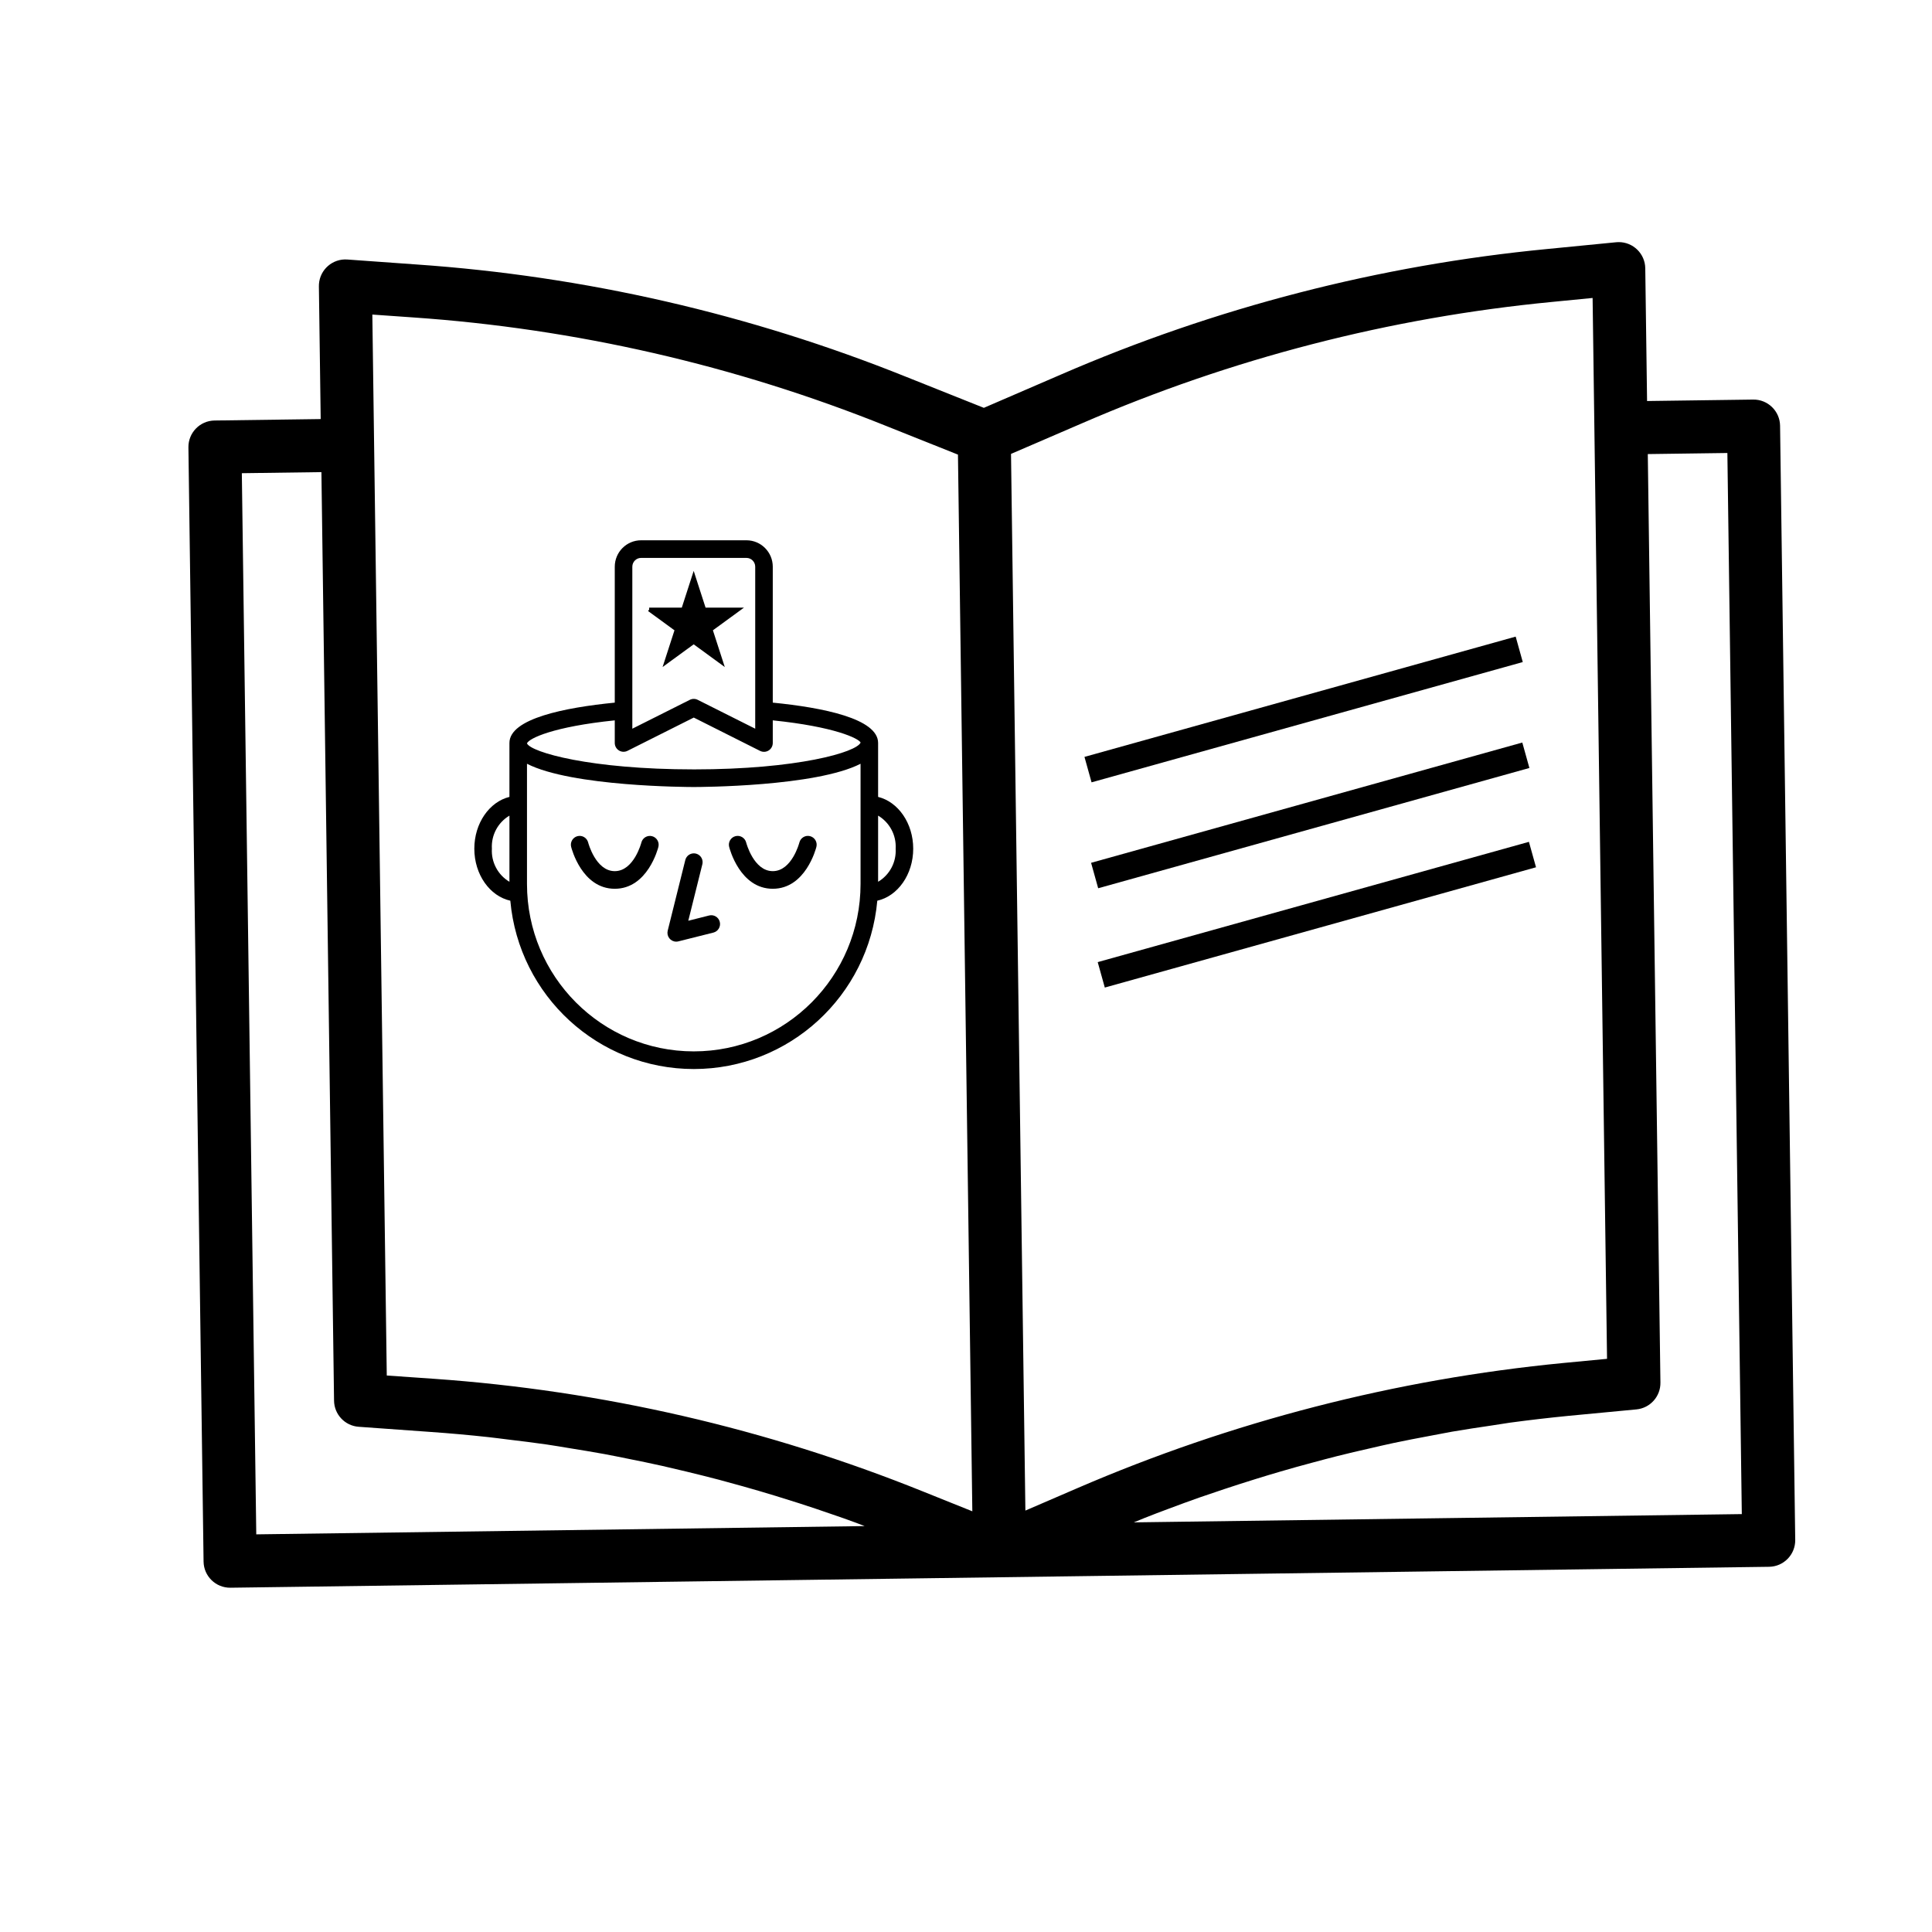
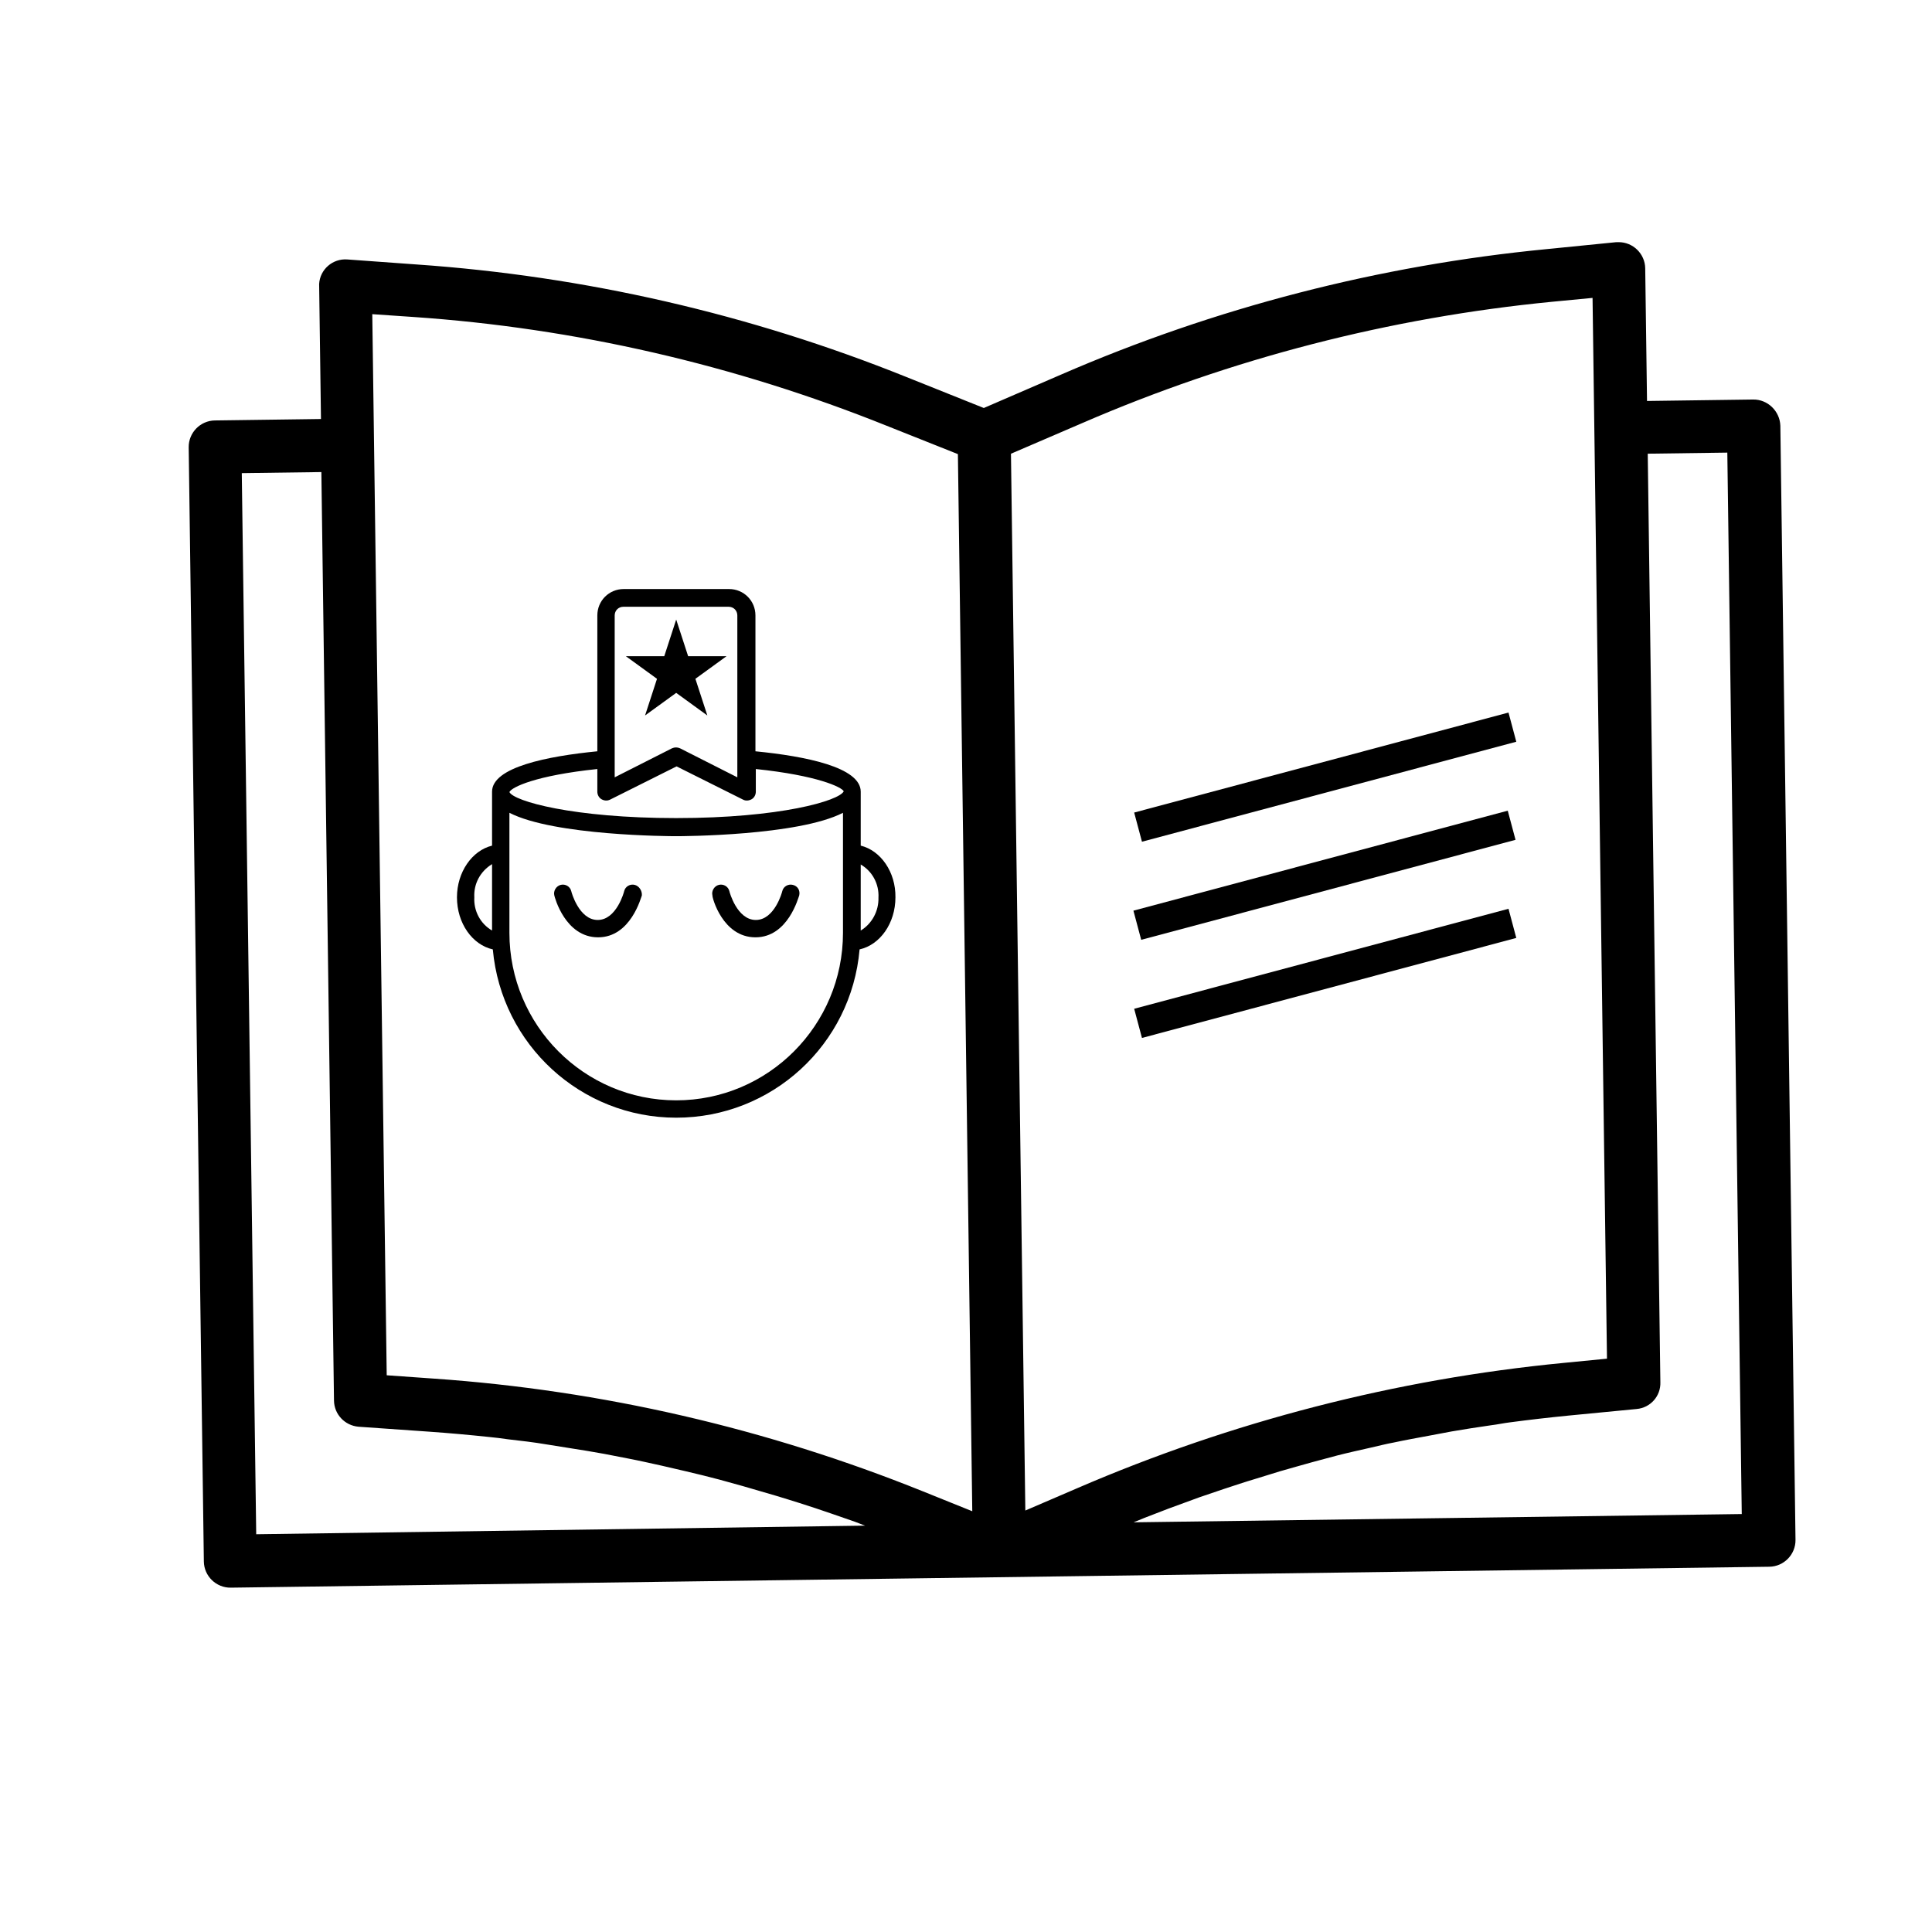
- <svg xmlns="http://www.w3.org/2000/svg" width="512" height="512">
+ <svg xmlns="http://www.w3.org/2000/svg" version="1.1" id="Слой_1" x="0px" y="0px" viewBox="0 0 512 512" style="enable-background:new 0 0 512 512;" xml:space="preserve">
+   <style type="text/css">
+ 	.st0{fill:none;}
+ 	.st1{stroke:#000000;}
+ 	.st2{opacity:0.5;fill:none;stroke:#000000;stroke-width:18;enable-background:new    ;}
+ 	.st3{fill:none;stroke:#000000;stroke-width:8;}
+ </style>
  <g>
-     <rect fill="none" id="canvas_background" height="402" width="582" y="-1" x="-1" />
+     <rect id="canvas_background" x="-1" y="-1" class="st0" width="582" height="402" />
  </g>
  <g>
-     <g stroke="null" id="svg_16">
-       <path stroke="null" id="svg_11" d="m181.6,227.963l-4.652,18.682c-0.173,0.698 -0.016,1.437 0.425,2.003c0.441,0.566 1.117,0.897 1.832,0.897c0.191,0 0.381,-0.024 0.566,-0.07l9.305,-2.335c1.237,-0.322 1.985,-1.584 1.674,-2.829c-0.31,-1.245 -1.563,-2.005 -2.806,-1.702l-5.541,1.401l3.711,-14.908c0.223,-0.818 -0.012,-1.691 -0.614,-2.285c-0.603,-0.593 -1.478,-0.812 -2.288,-0.572c-0.81,0.239 -1.426,0.901 -1.612,1.728l0,-0.01zm0,0" />
-       <path stroke="null" id="svg_12" d="m172.796,221.598c-1.245,-0.317 -2.51,0.438 -2.827,1.688c-0.018,0.075 -1.987,7.578 -7.048,7.578s-7.03,-7.503 -7.048,-7.578c-0.313,-1.251 -1.578,-2.01 -2.824,-1.697c-1.246,0.315 -2.003,1.583 -1.69,2.835c0.115,0.455 2.867,11.111 11.562,11.111c8.695,0 11.447,-10.656 11.562,-11.111c0.308,-1.247 -0.446,-2.511 -1.687,-2.826zm0,0" />
-       <path stroke="null" id="svg_13" d="m204.793,235.534c8.695,0 11.447,-10.656 11.562,-11.111c0.312,-1.252 -0.444,-2.52 -1.69,-2.835c-1.246,-0.314 -2.51,0.446 -2.824,1.697c-0.018,0.075 -1.987,7.578 -7.048,7.578s-7.03,-7.503 -7.048,-7.578c-0.313,-1.251 -1.578,-2.01 -2.824,-1.697c-1.246,0.315 -2.003,1.583 -1.69,2.835c0.115,0.455 2.867,11.111 11.562,11.111zm0,0" />
-       <path stroke-width="0" stroke="null" id="svg_15" d="m232.708,211.187l0,-14.294c0,-6.473 -14.704,-9.381 -27.915,-10.689l0,-36.017c0,-3.869 -3.125,-7.006 -6.979,-7.006l-27.915,0c-3.854,0 -6.979,3.137 -6.979,7.006l0,36.017c-13.211,1.308 -27.915,4.216 -27.915,10.689l0,14.294c-5.301,1.303 -9.305,6.957 -9.305,13.729c0,6.861 4.117,12.573 9.538,13.778c2.272,25.261 23.363,44.609 48.627,44.609c25.265,0 46.357,-19.348 48.628,-44.609c5.401,-1.205 9.518,-6.917 9.518,-13.778c0,-6.772 -4.004,-12.426 -9.305,-13.729zm-97.702,22.495c-3.063,-1.818 -4.859,-5.201 -4.652,-8.766c-0.207,-3.566 1.589,-6.949 4.652,-8.766l0,17.533zm32.567,-83.496c0,-1.29 1.042,-2.335 2.326,-2.335l27.915,0c1.285,0 2.326,1.046 2.326,2.335l0,42.927l-15.244,-7.652c-0.654,-0.328 -1.424,-0.328 -2.079,0l-15.244,7.652l0,-42.927zm60.482,84.07c0,24.506 -19.788,44.37 -44.199,44.37c-24.41,0 -44.199,-19.865 -44.199,-44.37l0,-31.849c11.884,6.07 42.591,6.161 44.199,6.161c1.607,0 32.314,-0.091 44.199,-6.161l0,31.849zm-44.199,-30.359c-27.449,0 -43.089,-4.535 -44.199,-6.872l0,-0.049c0.597,-1.33 7.039,-4.412 23.262,-6.072l0,5.988c0,0.81 0.417,1.561 1.103,1.988c0.685,0.425 1.541,0.464 2.263,0.103l17.571,-8.82l17.571,8.831c0.722,0.363 1.581,0.323 2.268,-0.106c0.686,-0.429 1.102,-1.184 1.097,-1.995l0,-5.992c16.326,1.676 22.75,4.778 23.278,5.88c-1.028,2.554 -16.681,7.118 -44.214,7.118zm48.851,29.784l0,-17.533c3.063,1.818 4.859,5.201 4.652,8.766c0.207,3.566 -1.589,6.949 -4.652,8.766z" />
-       <path id="svg_18" d="m172.038,161.528l9.011,0l2.785,-8.608l2.785,8.608l9.011,0l-7.29,5.32l2.785,8.608l-7.29,-5.32l-7.29,5.32l2.785,-8.608l-7.29,-5.32z" fill-opacity="null" stroke-width="null" stroke="#000000" fill="null" />
+     <g id="svg_16">
+       <path id="svg_12" d="M168.2,234.5c-1.2-0.3-2.5,0.4-2.8,1.7c0,0.1-2,7.6-7,7.6s-7-7.5-7-7.6c-0.3-1.3-1.6-2-2.8-1.7    c-1.2,0.3-2,1.6-1.7,2.8c0.1,0.5,2.9,11.1,11.6,11.1s11.4-10.7,11.6-11.1C170.2,236.1,169.4,234.8,168.2,234.5z" />
+       <path id="svg_13" d="M200.2,248.4c8.7,0,11.4-10.7,11.6-11.1c0.3-1.3-0.4-2.5-1.7-2.8c-1.2-0.3-2.5,0.4-2.8,1.7c0,0.1-2,7.6-7,7.6    s-7-7.5-7-7.6c-0.3-1.3-1.6-2-2.8-1.7c-1.2,0.3-2,1.6-1.7,2.8C188.7,237.8,191.5,248.4,200.2,248.4z" />
+       <path id="svg_15" d="M228.1,224.1v-14.3c0-6.5-14.7-9.4-27.9-10.7v-36c0-3.9-3.1-7-7-7h-27.9c-3.9,0-7,3.1-7,7v36    c-13.2,1.3-27.9,4.2-27.9,10.7v14.3c-5.3,1.3-9.3,7-9.3,13.7c0,6.9,4.1,12.6,9.5,13.8c2.3,25.3,23.4,44.6,48.6,44.6    c25.3,0,46.4-19.3,48.6-44.6c5.4-1.2,9.5-6.9,9.5-13.8C237.4,231.1,233.4,225.4,228.1,224.1L228.1,224.1z M130.4,246.6    c-3.1-1.8-4.9-5.2-4.7-8.8c-0.2-3.6,1.6-6.9,4.7-8.8V246.6z M162.9,163.1c0-1.3,1-2.3,2.3-2.3h27.9c1.3,0,2.3,1,2.3,2.3V206    l-15.2-7.7c-0.7-0.3-1.4-0.3-2.1,0l-15.2,7.7L162.9,163.1L162.9,163.1z M223.4,247.2c0,24.5-19.8,44.4-44.2,44.4    c-24.4,0-44.2-19.9-44.2-44.4v-31.8c11.9,6.1,42.6,6.2,44.2,6.2c1.6,0,32.3-0.1,44.2-6.2L223.4,247.2L223.4,247.2z M179.2,216.8    c-27.4,0-43.1-4.5-44.2-6.9v0c0.6-1.3,7-4.4,23.3-6.1v6c0,0.8,0.4,1.6,1.1,2c0.7,0.4,1.5,0.5,2.3,0.1l17.6-8.8l17.6,8.8    c0.7,0.4,1.6,0.3,2.3-0.1c0.7-0.4,1.1-1.2,1.1-2v-6c16.3,1.7,22.8,4.8,23.3,5.9C222.4,212.2,206.8,216.8,179.2,216.8L179.2,216.8z     M228.1,246.6v-17.5c3.1,1.8,4.9,5.2,4.7,8.8C232.9,241.4,231.1,244.8,228.1,246.6z" />
+       <path id="svg_18" class="st1" d="M167.4,174.4h9l2.8-8.6l2.8,8.6h9l-7.3,5.3l2.8,8.6l-7.3-5.3l-7.3,5.3l2.8-8.6L167.4,174.4    L167.4,174.4z" />
+       <path d="M228.7,314.7" />
    </g>
-     <path id="svg_17" d="m289.784,296.216" opacity="0.5" fill-opacity="null" stroke-width="18" stroke="#000000" fill="none" />
-     <g transform="rotate(-0.7793157 350.7366,243.2807) " stroke="null" id="svg_41">
-       <g stroke="null" transform="matrix(0.8788409,0,0,0.8788409,-941.8869,-970.4586) " id="svg_23">
-         <g stroke="null" id="svg_24">
-           <path stroke="null" id="svg_25" d="m1602.516,1226.516l-32,0l0,-40c0.016,-4.418 -3.553,-8.013 -7.972,-8.028c-0.234,-0.001 -0.467,0.009 -0.7,0.028l-20.872,1.76c-50.615,4.186 -100.259,16.291 -147.12,35.872l-23.336,9.704l-23.312,-9.672c-46.866,-19.584 -96.516,-31.691 -147.136,-35.88l-20.88,-1.784c-4.403,-0.371 -8.273,2.897 -8.644,7.3c-0.02,0.233 -0.029,0.467 -0.028,0.7l0,40l-32,0c-4.418,0 -8,3.582 -8,8l0,336c0,4.418 3.582,8 8,8l464,0c4.418,0 8,-3.582 8,-8l0,-336c0,-4.418 -3.582,-8 -8,-8zm-456,336.016l0,-320.016l24,0l0,280c-0.015,4.166 3.169,7.646 7.32,8l21.528,1.84c5.867,0.491 11.733,1.096 17.6,1.816c1.96,0.232 3.904,0.544 5.864,0.8c3.88,0.52 7.76,1.04 11.624,1.656c2.304,0.368 4.6,0.8 6.896,1.208c3.504,0.616 7.008,1.232 10.496,1.92c2.4,0.48 4.8,1.008 7.2,1.528c3.368,0.72 6.736,1.456 10.088,2.256c2.4,0.576 4.84,1.192 7.256,1.808c3.304,0.848 6.6,1.712 9.888,2.624c2.4,0.672 4.8,1.376 7.2,2.08c3.264,0.965 6.52,1.968 9.768,3.008c2.379,0.757 4.752,1.536 7.12,2.336c3.272,1.096 6.52,2.248 9.768,3.424c2.304,0.8 4.616,1.672 6.904,2.544c0.992,0.376 1.976,0.8 2.96,1.168l-183.48,0zm216,-4.016l-14.752,-6.16c-46.83,-19.62 -96.45,-31.768 -147.048,-36l-14.2,-1.184l0,-319.952l12.208,1.024c48.966,4.046 96.993,15.754 142.328,34.696l21.464,8.912l0,318.664zm16,0l0,-318.664l21.488,-8.92c45.327,-18.938 93.346,-30.643 142.304,-34.688l12.208,-1.024l0,319.928l-13.144,1.072c-50.629,4.203 -100.293,16.279 -147.2,35.792l-15.656,6.504zm216,4l-183.36,0c1.096,-0.424 2.184,-0.872 3.28,-1.288c2.4,-0.92 4.8,-1.792 7.256,-2.664c3.136,-1.136 6.285,-2.237 9.448,-3.304c2.464,-0.8 4.944,-1.6 7.416,-2.4c3.16,-1.008 6.336,-1.968 9.512,-2.912c2.496,-0.736 5,-1.464 7.504,-2.152c3.2,-0.896 6.4,-1.736 9.68,-2.56c2.48,-0.632 4.968,-1.264 7.464,-1.856c3.328,-0.8 6.68,-1.52 10.032,-2.232c2.4,-0.52 4.8,-1.056 7.248,-1.536c3.52,-0.696 7.056,-1.312 10.584,-1.928c2.288,-0.4 4.568,-0.8 6.864,-1.2c3.944,-0.624 7.896,-1.16 11.856,-1.688c1.896,-0.248 3.792,-0.552 5.696,-0.8c5.867,-0.709 11.763,-1.315 17.688,-1.816l20.488,-1.664c4.16,-0.342 7.358,-3.826 7.344,-8l0,-280l24,0l0,320z" />
+     <g id="svg_41" transform="rotate(-0.7793157 350.7366,243.2807) ">
+       <g id="svg_23" transform="matrix(0.8788409,0,0,0.8788409,-941.8869,-970.4586) ">
+         <g id="svg_24">
+           <path id="svg_25" d="M1602.5,1226.5h-32v-40c0-4.4-3.6-8-8-8c-0.2,0-0.5,0-0.7,0l-20.9,1.8c-50.6,4.2-100.3,16.3-147.1,35.9      l-23.3,9.7l-23.3-9.7c-46.9-19.6-96.5-31.7-147.1-35.9l-20.9-1.8c-4.4-0.4-8.3,2.9-8.6,7.3c0,0.2,0,0.5,0,0.7v40l-32,0      c-4.4,0-8,3.6-8,8v336c0,4.4,3.6,8,8,8l464,0c4.4,0,8-3.6,8-8l0-336C1610.5,1230.1,1606.9,1226.5,1602.5,1226.5L1602.5,1226.5z       M1146.5,1562.5v-320h24v280c0,4.2,3.2,7.6,7.3,8l21.5,1.8c5.9,0.5,11.7,1.1,17.6,1.8c2,0.2,3.9,0.5,5.9,0.8      c3.9,0.5,7.8,1,11.6,1.7c2.3,0.4,4.6,0.8,6.9,1.2c3.5,0.6,7,1.2,10.5,1.9c2.4,0.5,4.8,1,7.2,1.5c3.4,0.7,6.7,1.5,10.1,2.3      c2.4,0.6,4.8,1.2,7.3,1.8c3.3,0.8,6.6,1.7,9.9,2.6c2.4,0.7,4.8,1.4,7.2,2.1c3.3,1,6.5,2,9.8,3c2.4,0.8,4.8,1.5,7.1,2.3      c3.3,1.1,6.5,2.2,9.8,3.4c2.3,0.8,4.6,1.7,6.9,2.5c1,0.4,2,0.8,3,1.2L1146.5,1562.5L1146.5,1562.5z M1362.5,1558.5l-14.8-6.2      c-46.8-19.6-96.4-31.8-147-36l-14.2-1.2v-320l12.2,1c49,4,97,15.8,142.3,34.7l21.5,8.9V1558.5L1362.5,1558.5z M1378.5,1558.5      l0-318.7l21.5-8.9c45.3-18.9,93.3-30.6,142.3-34.7l12.2-1l0,319.9l-13.1,1.1c-50.6,4.2-100.3,16.3-147.2,35.8L1378.5,1558.5      L1378.5,1558.5z M1594.5,1562.5h-183.4c1.1-0.4,2.2-0.9,3.3-1.3c2.4-0.9,4.8-1.8,7.3-2.7c3.1-1.1,6.3-2.2,9.4-3.3      c2.5-0.8,4.9-1.6,7.4-2.4c3.2-1,6.3-2,9.5-2.9c2.5-0.7,5-1.5,7.5-2.2c3.2-0.9,6.4-1.7,9.7-2.6c2.5-0.6,5-1.3,7.5-1.9      c3.3-0.8,6.7-1.5,10-2.2c2.4-0.5,4.8-1.1,7.2-1.5c3.5-0.7,7.1-1.3,10.6-1.9c2.3-0.4,4.6-0.8,6.9-1.2c3.9-0.6,7.9-1.2,11.9-1.7      c1.9-0.2,3.8-0.6,5.7-0.8c5.9-0.7,11.8-1.3,17.7-1.8l20.5-1.7c4.2-0.3,7.4-3.8,7.3-8l0-280h24V1562.5L1594.5,1562.5z" />
        </g>
      </g>
-       <g stroke="null" transform="matrix(0.8788409,0,0,0.8788409,-941.8869,-970.4586) " id="svg_26" />
-       <g stroke="null" transform="matrix(0.8788409,0,0,0.8788409,-941.8869,-970.4586) " id="svg_27" />
-       <g stroke="null" transform="matrix(0.8788409,0,0,0.8788409,-941.8869,-970.4586) " id="svg_28" />
-       <g stroke="null" transform="matrix(0.8788409,0,0,0.8788409,-941.8869,-970.4586) " id="svg_29" />
-       <g stroke="null" transform="matrix(0.8788409,0,0,0.8788409,-941.8869,-970.4586) " id="svg_30" />
-       <g stroke="null" transform="matrix(0.8788409,0,0,0.8788409,-941.8869,-970.4586) " id="svg_31" />
-       <g stroke="null" transform="matrix(0.8788409,0,0,0.8788409,-941.8869,-970.4586) " id="svg_32" />
-       <g stroke="null" transform="matrix(0.8788409,0,0,0.8788409,-941.8869,-970.4586) " id="svg_33" />
-       <g stroke="null" transform="matrix(0.8788409,0,0,0.8788409,-941.8869,-970.4586) " id="svg_34" />
-       <g stroke="null" transform="matrix(0.8788409,0,0,0.8788409,-941.8869,-970.4586) " id="svg_35" />
-       <g stroke="null" transform="matrix(0.8788409,0,0,0.8788409,-941.8869,-970.4586) " id="svg_36" />
-       <g stroke="null" transform="matrix(0.8788409,0,0,0.8788409,-941.8869,-970.4586) " id="svg_37" />
-       <g stroke="null" transform="matrix(0.8788409,0,0,0.8788409,-941.8869,-970.4586) " id="svg_38" />
-       <g stroke="null" transform="matrix(0.8788409,0,0,0.8788409,-941.8869,-970.4586) " id="svg_39" />
-       <g stroke="null" transform="matrix(0.8788409,0,0,0.8788409,-941.8869,-970.4586) " id="svg_40" />
+       <g id="svg_26" transform="matrix(0.8788409,0,0,0.8788409,-941.8869,-970.4586) ">
+ 		</g>
+       <g id="svg_27" transform="matrix(0.8788409,0,0,0.8788409,-941.8869,-970.4586) ">
+ 		</g>
+       <g id="svg_28" transform="matrix(0.8788409,0,0,0.8788409,-941.8869,-970.4586) ">
+ 		</g>
+       <g id="svg_29" transform="matrix(0.8788409,0,0,0.8788409,-941.8869,-970.4586) ">
+ 		</g>
+       <g id="svg_30" transform="matrix(0.8788409,0,0,0.8788409,-941.8869,-970.4586) ">
+ 		</g>
+       <g id="svg_31" transform="matrix(0.8788409,0,0,0.8788409,-941.8869,-970.4586) ">
+ 		</g>
+       <g id="svg_32" transform="matrix(0.8788409,0,0,0.8788409,-941.8869,-970.4586) ">
+ 		</g>
+       <g id="svg_33" transform="matrix(0.8788409,0,0,0.8788409,-941.8869,-970.4586) ">
+ 		</g>
+       <g id="svg_34" transform="matrix(0.8788409,0,0,0.8788409,-941.8869,-970.4586) ">
+ 		</g>
+       <g id="svg_35" transform="matrix(0.8788409,0,0,0.8788409,-941.8869,-970.4586) ">
+ 		</g>
+       <g id="svg_36" transform="matrix(0.8788409,0,0,0.8788409,-941.8869,-970.4586) ">
+ 		</g>
+       <g id="svg_37" transform="matrix(0.8788409,0,0,0.8788409,-941.8869,-970.4586) ">
+ 		</g>
+       <g id="svg_38" transform="matrix(0.8788409,0,0,0.8788409,-941.8869,-970.4586) ">
+ 		</g>
+       <g id="svg_39" transform="matrix(0.8788409,0,0,0.8788409,-941.8869,-970.4586) ">
+ 		</g>
+       <g id="svg_40" transform="matrix(0.8788409,0,0,0.8788409,-941.8869,-970.4586) ">
+ 		</g>
    </g>
-     <line stroke="#000000" transform="rotate(-0.7793157 345.4734,188.0177) " stroke-linecap="undefined" stroke-linejoin="undefined" id="svg_42" y2="172.859" x2="402.823" y1="203.177" x1="288.124" fill-opacity="null" stroke-width="7" fill="none" />
-     <line stroke="#000000" transform="rotate(-0.7793157 347.2278,216.0878) " stroke-linecap="undefined" stroke-linejoin="undefined" id="svg_44" y2="200.929" x2="404.577" y1="231.247" x1="289.878" fill-opacity="null" stroke-width="7" fill="none" />
-     <line stroke="#000000" transform="rotate(-0.7793157 348.9822,242.4035) " stroke-linecap="undefined" stroke-linejoin="undefined" id="svg_45" y2="227.245" x2="406.332" y1="257.562" x1="291.633" fill-opacity="null" stroke-width="7" fill="none" />
+     <g>
+       <path id="svg_17" class="st2" d="M301.9,300.5" />
+       <line class="st3" x1="301.6" y1="271.2" x2="400.8" y2="244.7" />
+       <line class="st3" x1="301.4" y1="245.2" x2="400.6" y2="218.7" />
+       <line class="st3" x1="301.6" y1="219.2" x2="400.8" y2="192.7" />
+     </g>
  </g>
</svg>
